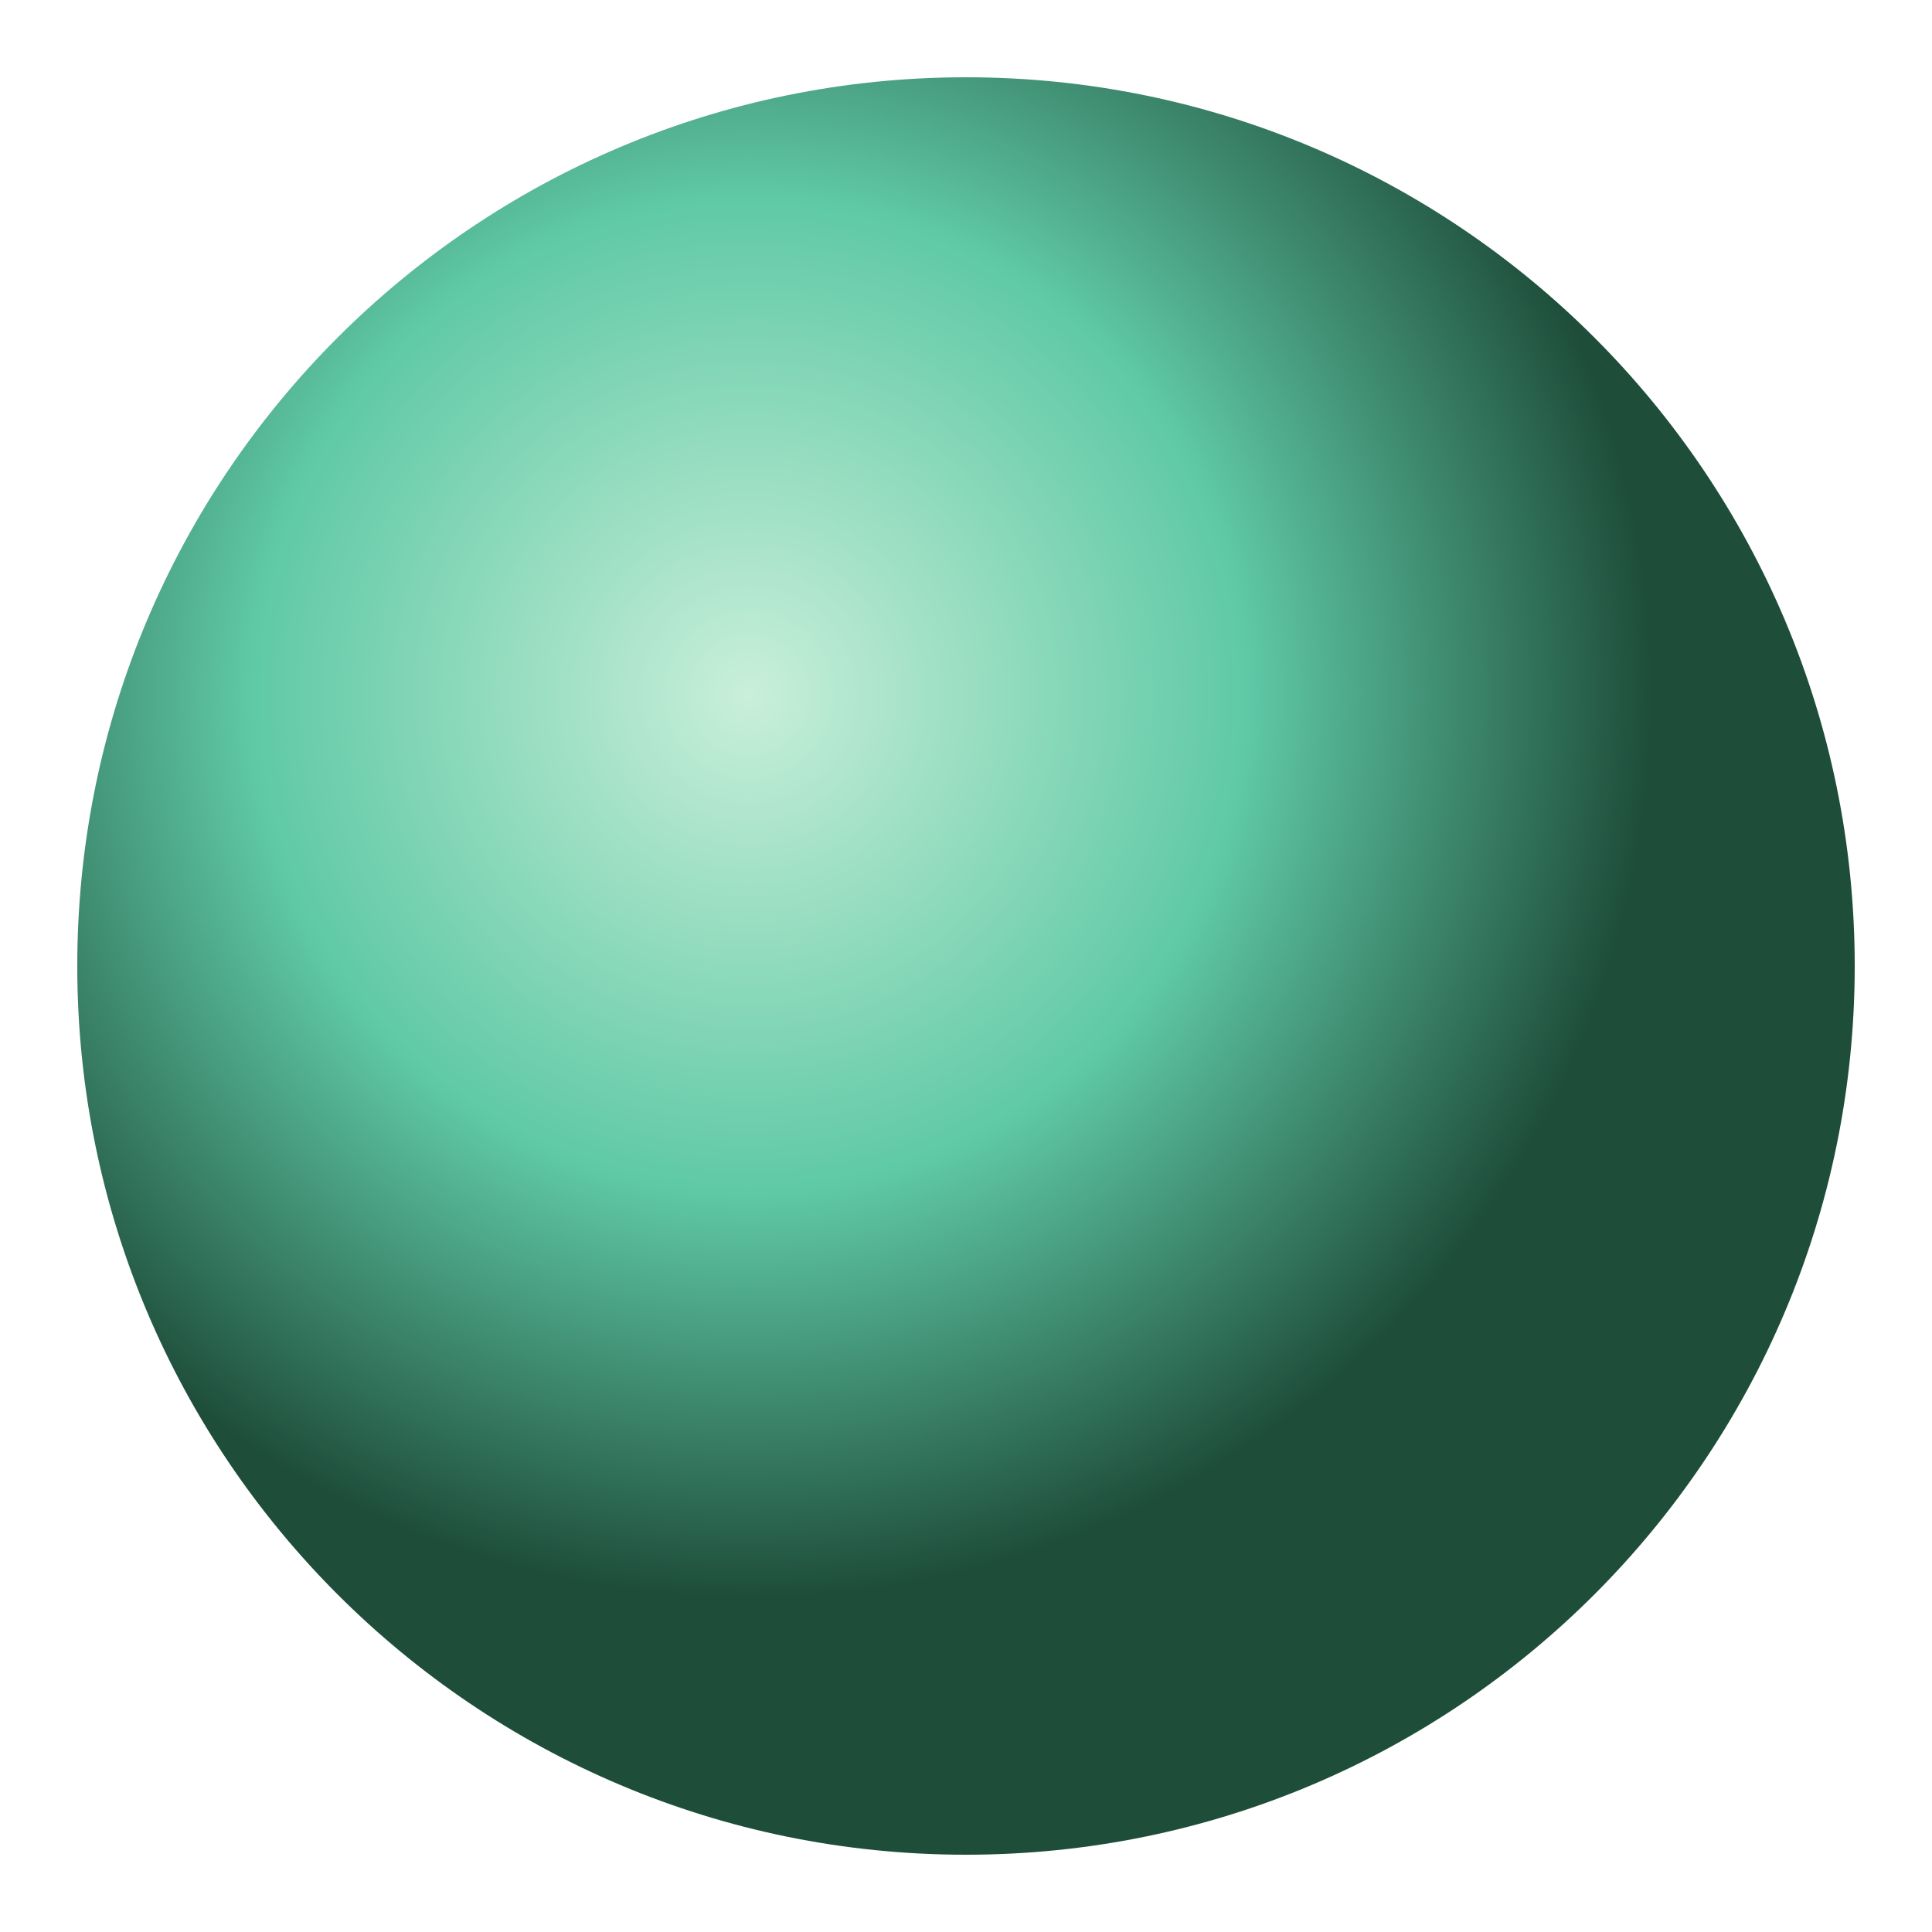
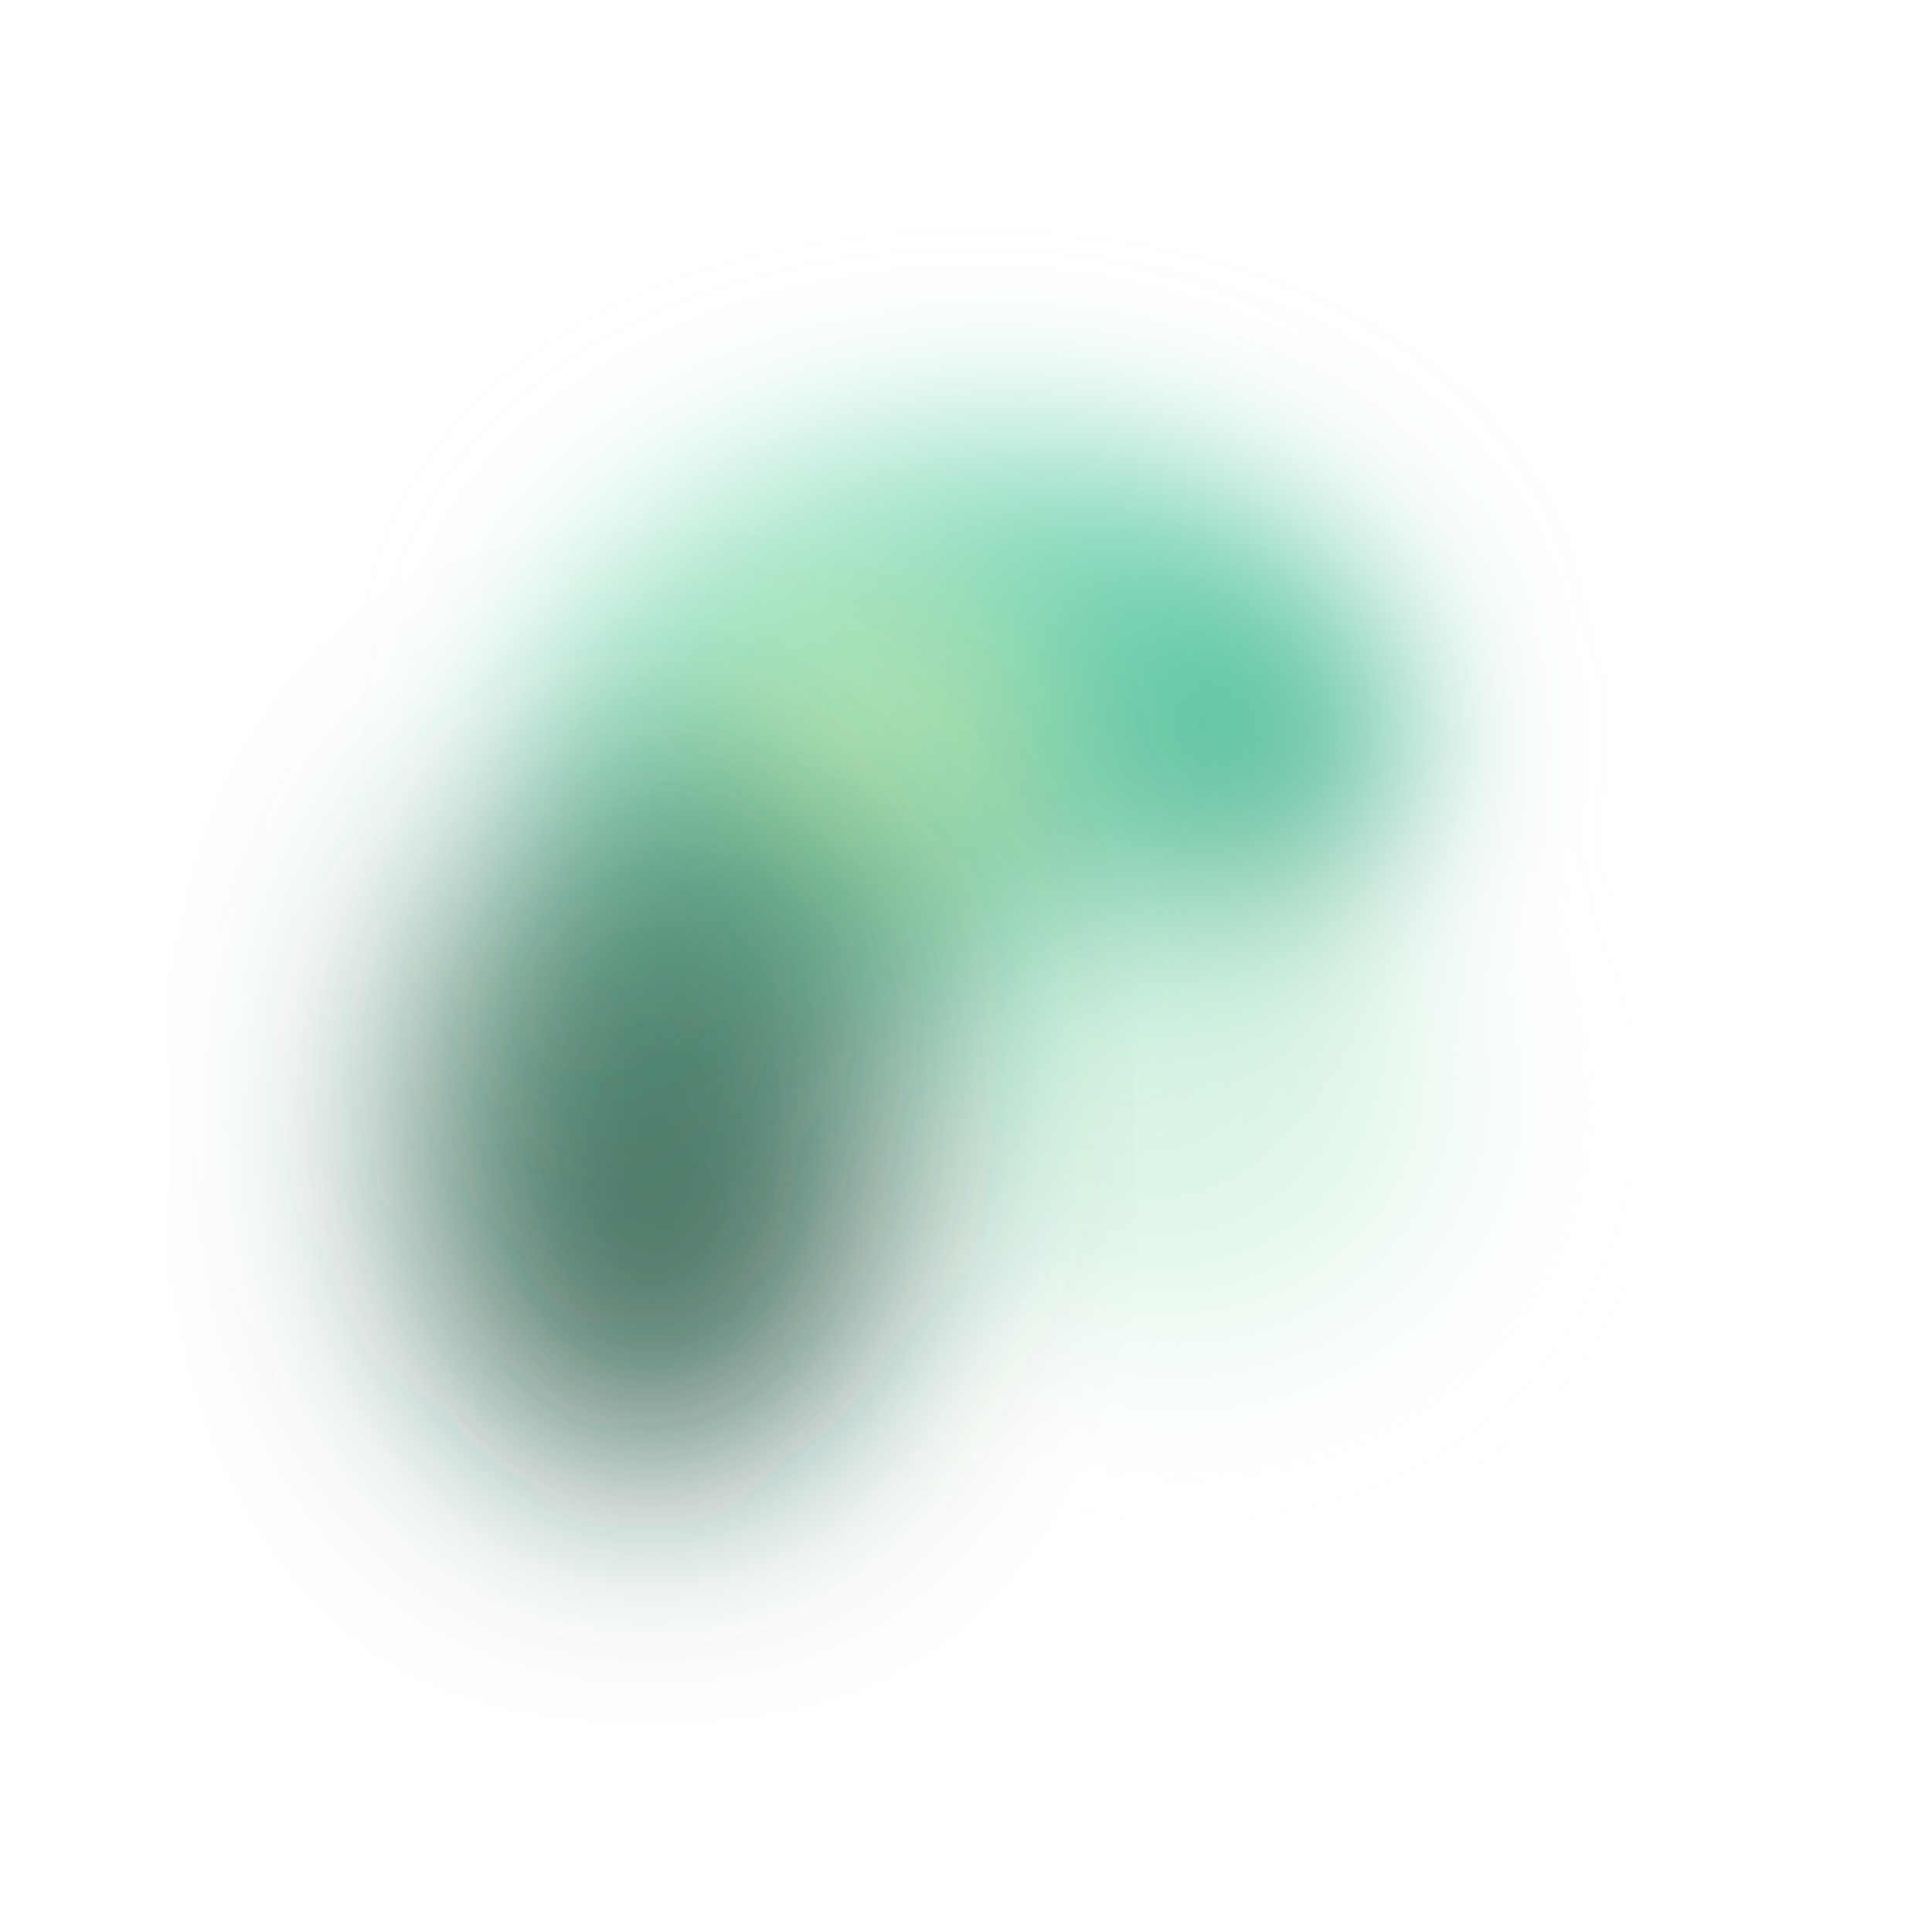
- <svg xmlns="http://www.w3.org/2000/svg" viewBox="0 0 100 100">
+ <svg xmlns="http://www.w3.org/2000/svg" viewBox="-10 -10 120 120">
  <defs>
-     <radialGradient id="g" cx=".38" cy=".35">
-       <stop offset="0" stop-color="#C9EFD9" />
-       <stop offset=".55" stop-color="#5FC9A6" />
+     <filter id="b" x="-50%" y="-50%" width="200%" height="200%">
+       <feGaussianBlur stdDeviation="5.5" />
+     </filter>
+     <filter id="c" x="-50%" y="-50%" width="200%" height="200%">
+       <feGaussianBlur stdDeviation="7" />
+     </filter>
+     <linearGradient id="g1" x1="0" y1="0" x2="1" y2="1">
+       <stop offset="0" stop-color="#B8F2DA" />
+       <stop offset="0.55" stop-color="#5FC9A6" />
+       <stop offset="1" stop-color="#2F9C7C" />
+     </linearGradient>
+     <linearGradient id="g2" x1="0" y1="0" x2="0.3" y2="1">
+       <stop offset="0" stop-color="#3E9474" />
+       <stop offset="0.6" stop-color="#245C46" />
      <stop offset="1" stop-color="#1E4D3A" />
+     </linearGradient>
+     <radialGradient id="g3" cx="0.4" cy="0.4">
+       <stop offset="0" stop-color="#F2FFF8" />
+       <stop offset="0.45" stop-color="#C9EFD9" />
+       <stop offset="1" stop-color="#C9EFD9" stop-opacity="0.4" />
    </radialGradient>
  </defs>
-   <circle cx="50" cy="50" r="46" fill="url(#g)" />
+   <g filter="url(#b)">
+     <ellipse cx="50.6" cy="35.7" rx="26.6" ry="18.7" fill="url(#g1)" opacity="0.95" />
+     <ellipse cx="63.7" cy="58.6" rx="18" ry="15.8" fill="url(#g3)" opacity="0.9" />
+     <ellipse cx="43.5" cy="37" rx="10.8" ry="10" fill="#E3F2B0" opacity="0.55" />
+   </g>
+   <g filter="url(#c)">
+     <ellipse cx="30.5" cy="60" rx="15" ry="21.6" fill="url(#g2)" opacity="0.82" />
+   </g>
</svg>
